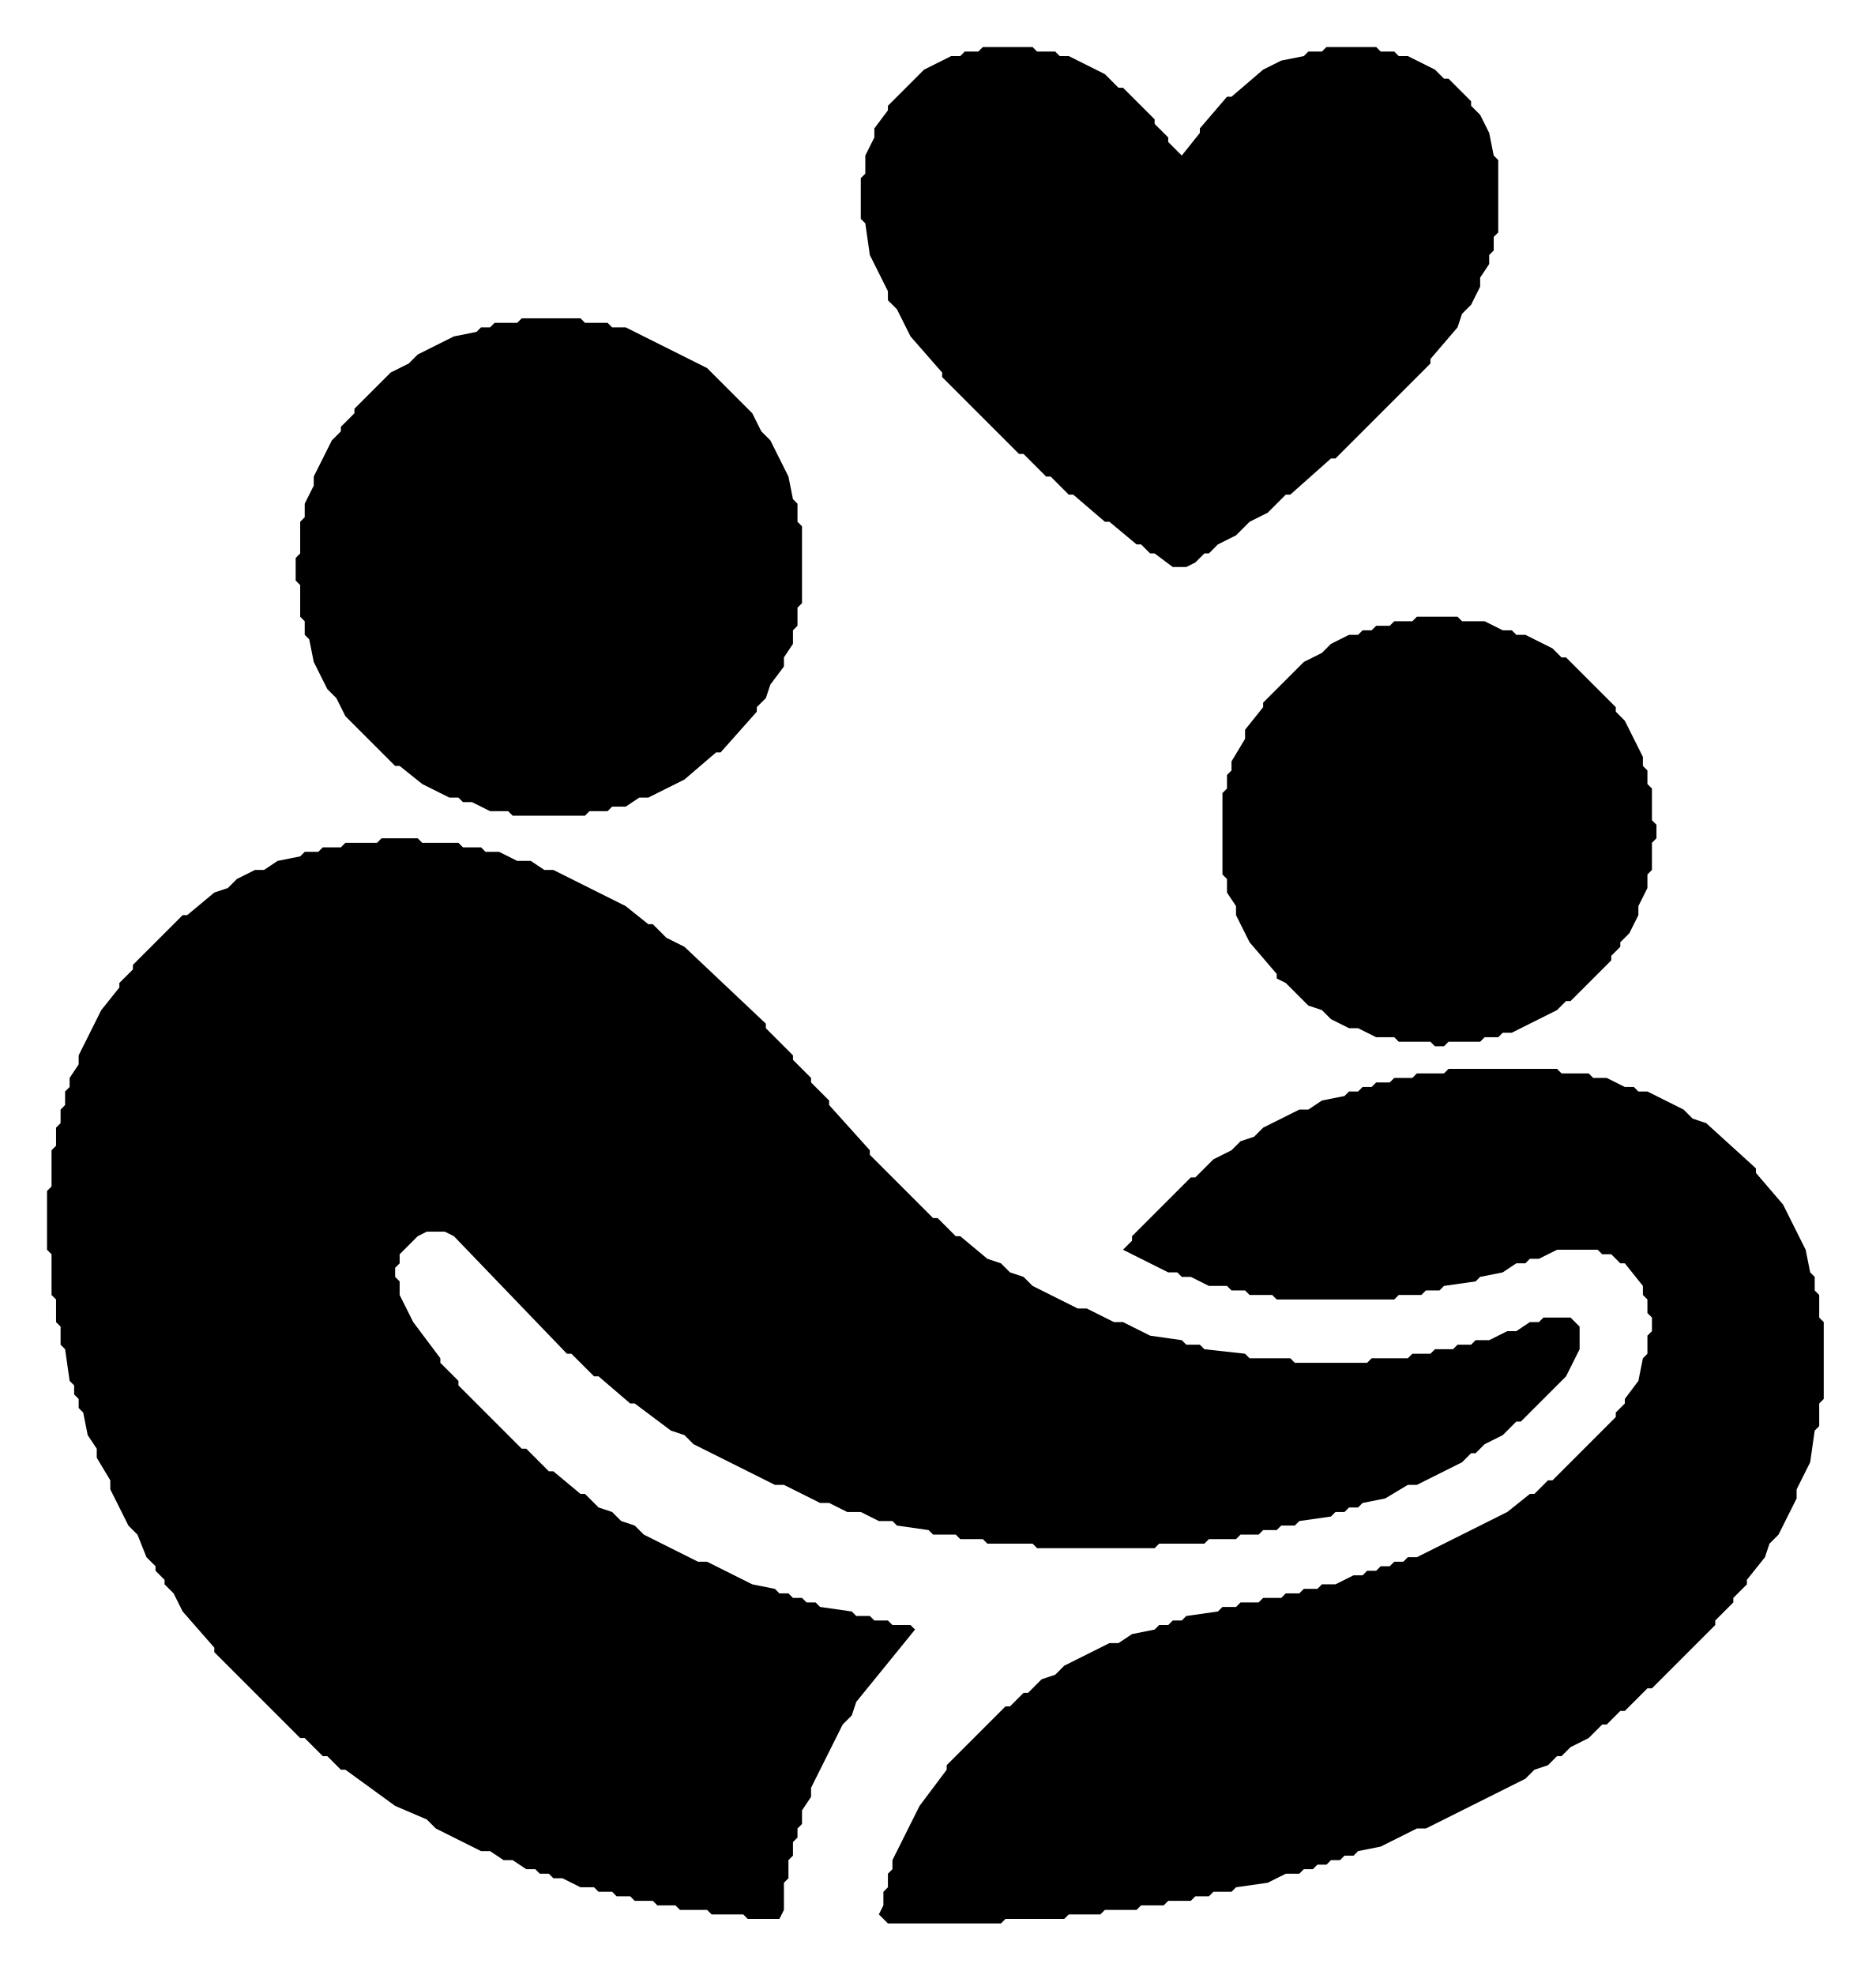
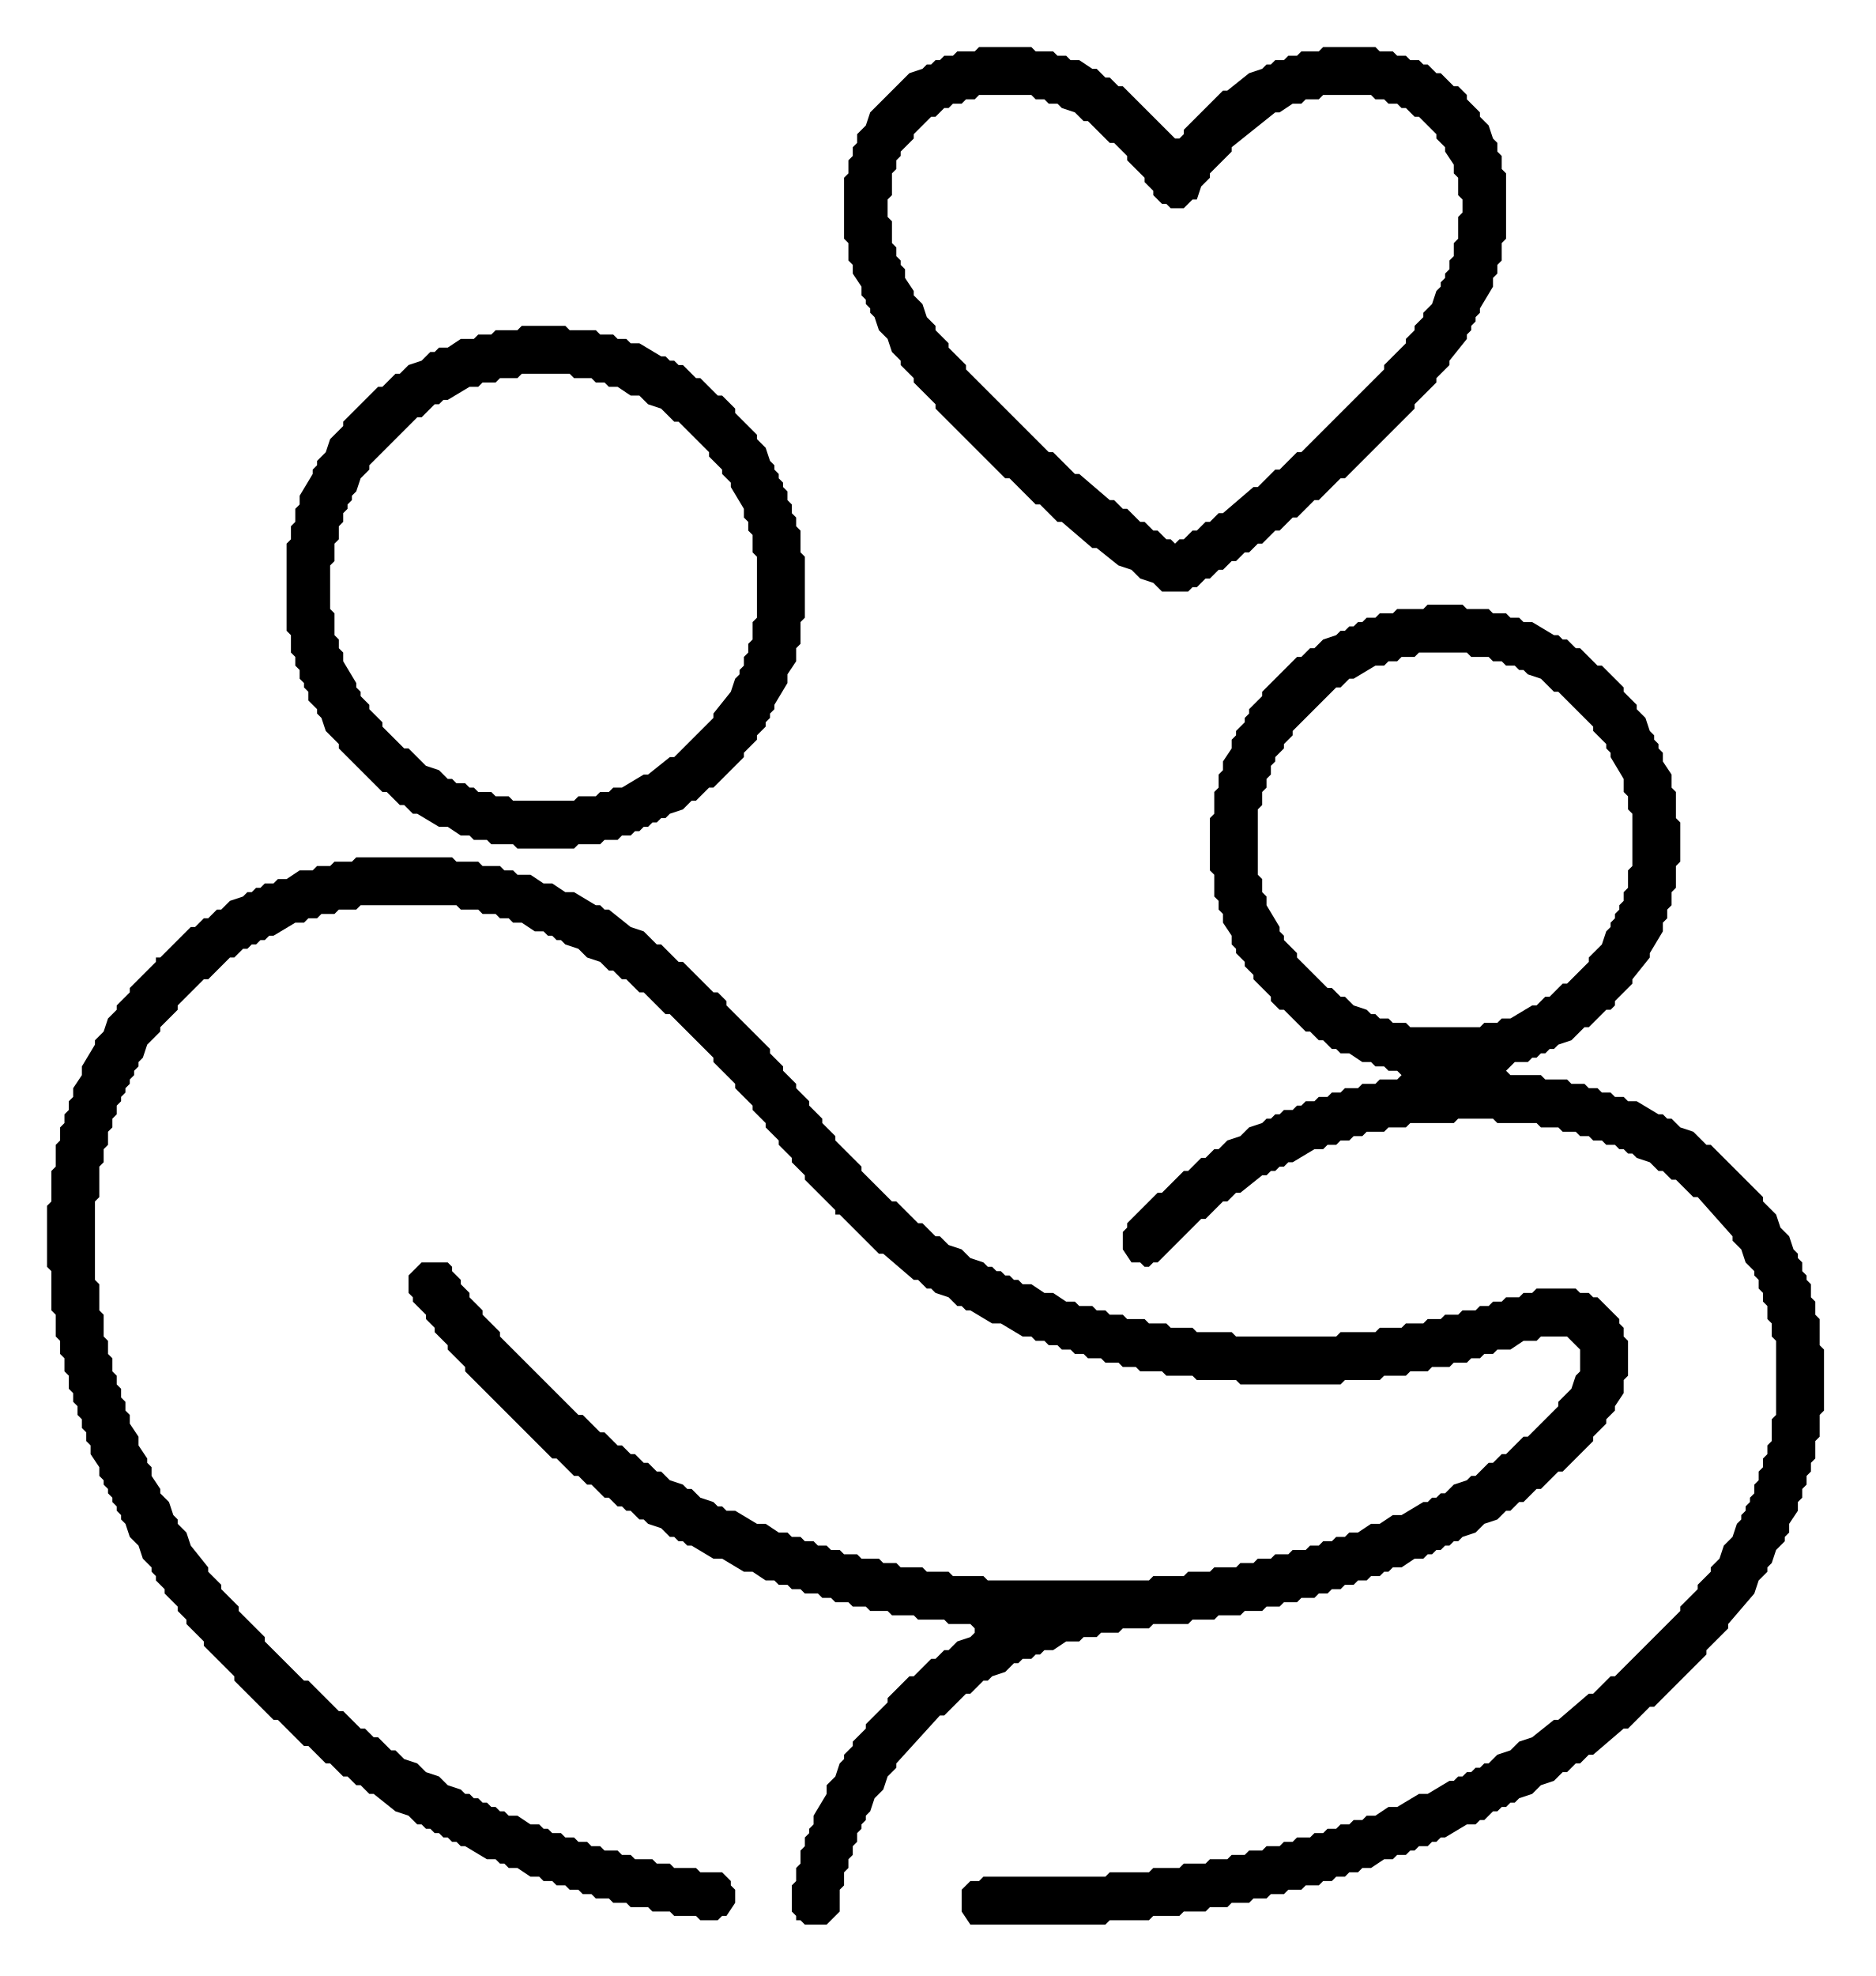
- <svg xmlns="http://www.w3.org/2000/svg" viewBox="-10.4 -10.4 414.8 436.8" fill="currentColor">
-   <path fill-rule="evenodd" d="M378,248L367,238L364,237L362,235L354,231L352,231L351,230L349,230L345,228L342,228L341,227L335,227L334,226L310,226L309,227L303,227L302,228L298,228L297,229L294,229L293,230L291,230L290,231L288,231L287,232L282,233L279,235L277,235L269,239L267,241L264,242L262,244L258,246L254,250L253,250L240,263L240,264L238,266L248,271L250,271L251,272L253,272L257,274L261,274L262,275L265,275L266,276L271,276L272,277L298,277L299,276L304,276L305,275L308,275L309,274L316,273L317,272L322,271L325,269L327,269L328,268L330,268L334,266L343,266L344,267L346,267L348,269L349,269L353,274L353,276L354,277L354,280L355,281L355,284L354,285L354,289L353,290L352,295L349,299L349,300L347,302L347,303L333,317L332,317L329,320L328,320L323,324L303,334L301,334L300,335L298,335L297,336L295,336L294,337L292,337L291,338L289,338L285,340L282,340L281,341L278,341L277,342L274,342L273,343L269,343L268,344L264,344L263,345L260,345L259,346L252,347L251,348L249,348L248,349L246,349L245,350L240,351L237,353L235,353L225,358L223,360L220,361L217,364L216,364L213,367L212,367L199,380L199,381L193,389L187,401L187,403L186,404L186,407L185,408L185,411L184,413L186,415L211,415L212,414L225,414L226,413L233,413L234,412L241,412L242,411L247,411L248,410L253,410L254,409L257,409L258,408L262,408L263,407L270,406L274,404L277,404L278,403L280,403L281,402L283,402L284,401L286,401L287,400L289,400L290,399L295,398L303,394L305,394L327,383L329,381L332,380L334,378L335,378L337,376L341,374L344,371L345,371L348,368L349,368L354,363L355,363L369,349L369,348L373,344L373,343L376,340L376,339L380,334L381,331L383,329L387,321L387,319L390,313L391,306L392,305L392,300L393,299L393,282L392,281L392,276L391,275L391,272L390,271L389,266L384,256L378,249ZM1,244L1,252L0,253L0,266L1,267L1,276L2,277L2,282L3,283L3,287L4,288L5,295L6,296L6,298L7,299L7,301L8,302L9,307L11,310L11,312L14,317L14,319L18,327L20,329L22,334L24,336L24,337L26,339L26,340L28,342L30,346L37,354L37,355L56,374L57,374L61,378L62,378L65,381L66,381L77,389L84,392L86,394L96,399L98,399L101,401L103,401L106,403L108,403L109,404L111,404L112,405L114,405L118,407L121,407L122,408L125,408L126,409L129,409L130,410L134,410L135,411L139,411L140,412L146,412L147,413L154,413L155,414L162,414L163,412L163,406L164,405L164,401L165,400L165,397L166,396L166,394L167,393L167,390L169,387L169,385L176,371L178,369L179,366L192,350L191,349L187,349L186,348L183,348L182,347L179,347L178,346L171,345L170,344L168,344L167,343L165,343L164,342L162,342L161,341L156,340L146,335L144,335L132,329L130,327L127,326L125,324L122,323L119,320L118,320L112,315L111,315L106,310L105,310L91,296L91,295L87,291L87,290L81,282L78,276L78,273L77,272L77,270L78,269L78,267L82,263L84,262L88,262L90,263L115,289L116,289L121,294L122,294L129,300L130,300L138,306L141,307L143,309L161,318L163,318L171,322L173,322L177,324L180,324L184,326L187,326L188,327L195,328L196,329L201,329L202,330L207,330L208,331L218,331L219,332L245,332L246,331L256,331L257,330L263,330L264,329L268,329L269,328L272,328L273,327L276,327L277,326L284,325L285,324L287,324L288,323L290,323L291,322L296,321L301,318L303,318L313,313L315,311L316,311L318,309L322,307L325,304L326,304L336,294L339,288L339,283L337,281L331,281L330,282L328,282L325,284L323,284L319,286L316,286L315,287L312,287L311,288L307,288L306,289L302,289L301,290L293,290L292,291L276,291L275,290L266,290L265,289L256,288L255,287L252,287L251,286L244,285L238,282L236,282L230,279L228,279L218,274L216,272L213,271L211,269L208,268L202,263L201,263L197,259L196,259L182,245L182,244L173,234L173,233L169,229L169,228L165,224L165,223L159,217L159,216L141,199L137,197L134,194L133,194L128,190L112,182L110,182L107,180L104,180L100,178L97,178L96,177L92,177L91,176L83,176L82,175L74,175L73,176L66,176L65,177L61,177L60,178L57,178L56,179L51,180L48,182L46,182L42,184L40,186L37,187L31,192L30,192L19,203L19,204L16,207L16,208L12,213L7,223L7,225L5,228L5,230L4,231L4,234L3,235L3,238L2,239L2,243ZM303,126L302,127L298,127L297,128L294,128L293,129L291,129L290,130L288,130L284,132L282,134L278,136L269,145L269,146L265,151L265,153L262,158L262,160L261,161L261,164L260,165L260,183L261,184L261,187L263,190L263,192L266,198L272,205L272,206L274,207L279,212L282,213L284,215L288,217L290,217L294,219L298,219L299,220L306,220L307,221L309,221L310,220L317,220L318,219L321,219L322,218L324,218L334,213L336,211L337,211L346,202L346,201L348,199L348,198L350,196L352,192L352,190L354,186L354,183L355,182L355,176L356,175L356,172L355,171L355,164L354,163L354,160L353,159L353,157L349,149L347,147L347,146L336,135L335,135L333,133L327,130L325,130L324,129L322,129L318,127L313,127L312,126ZM105,60L104,61L99,61L98,62L96,62L95,63L90,64L82,68L80,70L76,72L68,80L68,81L65,84L65,85L63,87L59,95L59,97L57,101L57,104L56,105L56,112L55,113L55,118L56,119L56,126L57,127L57,130L58,131L59,136L62,142L64,144L66,148L77,159L78,159L83,163L89,166L91,166L92,167L94,167L98,169L102,169L103,170L119,170L120,169L124,169L125,168L128,168L131,166L133,166L141,162L148,156L149,156L157,147L157,146L159,144L160,141L163,137L163,135L165,132L165,129L166,128L166,124L167,123L167,106L166,105L166,101L165,100L164,95L160,87L158,85L156,81L146,71L128,62L125,62L124,61L119,61L118,60ZM200,2L194,5L186,13L186,14L183,18L183,20L181,24L181,28L180,29L180,38L181,39L182,46L186,54L186,56L188,58L191,64L198,72L198,73L215,90L216,90L221,95L222,95L226,99L227,99L234,105L235,105L241,110L242,110L244,112L245,112L249,115L252,115L254,114L256,112L257,112L259,110L263,108L266,105L270,103L274,99L275,99L284,91L285,91L306,70L306,69L312,62L313,59L315,57L317,53L317,51L319,48L319,46L320,45L320,42L321,41L321,25L320,24L319,19L317,15L315,13L315,12L310,7L309,7L307,5L301,2L299,2L298,1L295,1L294,0L283,0L282,1L279,1L278,2L273,3L269,5L262,11L261,11L255,18L255,19L251,24L248,21L248,20L245,17L245,16L238,9L237,9L234,6L226,2L224,2L223,1L219,1L218,0L207,0L206,1L203,1L202,2Z" />
+ <svg xmlns="http://www.w3.org/2000/svg" viewBox="-10.8 -10.8 430.6 453.6" fill="currentColor">
+   <path fill-rule="evenodd" d="M1,258L1,265L0,266L0,280L1,281L1,290L2,291L2,296L3,297L3,300L4,301L4,304L5,305L5,308L6,309L6,311L7,312L7,314L8,315L8,317L9,318L9,320L10,321L10,323L12,326L12,328L13,329L13,330L14,331L14,332L15,333L15,334L16,335L16,336L17,337L17,338L18,339L19,342L21,344L22,347L24,349L24,350L25,351L25,352L27,354L27,355L30,358L30,359L32,361L32,362L36,366L36,367L43,374L43,375L52,384L53,384L59,390L60,390L64,394L65,394L68,397L69,397L71,399L72,399L74,401L75,401L80,405L83,406L85,408L86,408L87,409L88,409L89,410L90,410L91,411L92,411L93,412L94,412L95,413L96,413L101,416L103,416L104,417L105,417L106,418L108,418L111,420L113,420L114,421L116,421L117,422L119,422L120,423L122,423L123,424L125,424L126,425L129,425L130,426L133,426L134,427L138,427L139,428L143,428L144,429L149,429L150,430L154,430L155,429L156,429L158,426L158,423L157,422L157,421L155,419L150,419L149,418L144,418L143,417L140,417L139,416L135,416L134,415L132,415L131,414L128,414L127,413L125,413L124,412L122,412L121,411L119,411L118,410L116,410L115,409L114,409L113,408L111,408L108,406L106,406L105,405L104,405L103,404L102,404L101,403L100,403L99,402L98,402L97,401L96,401L95,400L92,399L90,397L87,396L85,394L82,393L80,391L79,391L76,388L75,388L73,386L72,386L68,382L67,382L60,375L59,375L50,366L50,365L44,359L44,358L40,354L40,353L37,350L37,349L33,344L32,341L30,339L30,338L29,337L28,334L26,332L26,331L24,328L24,326L23,325L23,324L21,321L21,319L19,316L19,314L18,313L18,311L17,310L17,308L16,307L16,305L15,304L15,301L14,300L14,297L13,296L13,291L12,290L12,284L11,283L11,265L12,264L12,257L13,256L13,253L14,252L14,249L15,248L15,246L16,245L16,243L17,242L17,241L18,240L18,239L19,238L19,237L20,236L20,235L21,234L21,233L22,232L23,229L26,226L26,225L30,221L30,220L36,214L37,214L42,209L43,209L45,207L46,207L47,206L48,206L49,205L50,205L51,204L52,204L57,201L59,201L60,200L62,200L63,199L66,199L67,198L71,198L72,197L94,197L95,198L99,198L100,199L103,199L104,200L106,200L107,201L109,201L112,203L114,203L115,204L116,204L117,205L118,205L119,206L122,207L124,209L127,210L129,212L130,212L132,214L133,214L136,217L137,217L142,222L143,222L153,232L153,233L158,238L158,239L162,243L162,244L165,247L165,248L168,251L168,252L171,255L171,256L174,259L174,260L181,267L181,268L182,268L191,277L192,277L199,283L200,283L202,285L203,285L204,286L207,287L209,289L210,289L211,290L212,290L217,293L219,293L224,296L226,296L227,297L229,297L230,298L232,298L233,299L235,299L236,300L238,300L239,301L242,301L243,302L246,302L247,303L250,303L251,304L256,304L257,305L263,305L264,306L273,306L274,307L297,307L298,306L306,306L307,305L312,305L313,304L317,304L318,303L322,303L323,302L326,302L327,301L329,301L330,300L332,300L333,299L336,299L339,297L342,297L343,296L349,296L352,299L352,304L351,305L350,308L347,311L347,312L340,319L339,319L335,323L334,323L332,325L331,325L328,328L327,328L326,329L323,330L321,332L320,332L319,333L318,333L317,334L316,334L311,337L309,337L306,339L304,339L301,341L299,341L298,342L296,342L295,343L293,343L292,344L290,344L289,345L286,345L285,346L282,346L281,347L278,347L277,348L274,348L273,349L268,349L267,350L262,350L261,351L254,351L253,352L216,352L215,351L208,351L207,350L202,350L201,349L196,349L195,348L192,348L191,347L187,347L186,346L183,346L182,345L180,345L179,344L177,344L176,343L174,343L173,342L171,342L170,341L168,341L165,339L163,339L158,336L156,336L155,335L154,335L153,334L150,333L148,331L147,331L146,330L143,329L141,327L140,327L138,325L137,325L135,323L134,323L132,321L131,321L128,318L127,318L123,314L122,314L104,296L104,295L100,291L100,290L97,287L97,286L95,284L95,283L93,281L93,280L92,279L86,279L83,282L83,286L84,287L84,288L87,291L87,292L89,294L89,295L92,298L92,299L96,303L96,304L116,324L117,324L121,328L122,328L124,330L125,330L128,333L129,333L131,335L132,335L133,336L134,336L136,338L137,338L138,339L141,340L143,342L144,342L145,343L146,343L147,344L148,344L153,347L155,347L160,350L162,350L165,352L167,352L168,353L170,353L171,354L173,354L174,355L177,355L178,356L180,356L181,357L184,357L185,358L188,358L189,359L193,359L194,360L199,360L200,361L206,361L207,362L212,362L213,363L213,364L212,365L209,366L207,368L206,368L204,370L203,370L199,374L198,374L193,379L193,380L188,385L188,386L185,389L185,390L183,392L183,393L182,394L181,397L179,399L179,401L176,406L176,408L175,409L175,410L174,411L174,413L173,414L173,417L172,418L172,421L171,422L171,428L172,429L172,430L173,430L174,431L179,431L182,428L182,423L183,422L183,419L184,418L184,416L185,415L185,413L186,412L186,410L187,409L187,408L188,407L188,406L189,405L190,402L192,400L193,397L195,395L195,394L205,383L206,383L211,378L212,378L215,375L216,375L217,374L220,373L222,371L223,371L224,370L226,370L227,369L228,369L229,368L231,368L234,366L237,366L238,365L241,365L242,364L246,364L247,363L253,363L254,362L262,362L263,361L268,361L269,360L274,360L275,359L279,359L280,358L283,358L284,357L287,357L288,356L291,356L292,355L294,355L295,354L297,354L298,353L300,353L301,352L303,352L304,351L306,351L307,350L308,350L309,349L311,349L314,347L316,347L317,346L318,346L319,345L320,345L321,344L322,344L323,343L324,343L325,342L328,341L330,339L333,338L335,336L336,336L338,334L339,334L342,331L343,331L347,327L348,327L355,320L355,319L358,316L358,315L360,313L360,312L362,309L362,306L363,305L363,297L362,296L362,294L361,293L361,292L356,287L355,287L354,286L352,286L351,285L342,285L341,286L339,286L338,287L335,287L334,288L332,288L331,289L329,289L328,290L325,290L324,291L321,291L320,292L317,292L316,293L312,293L311,294L306,294L305,295L297,295L296,296L273,296L272,295L264,295L263,294L258,294L257,293L253,293L252,292L248,292L247,291L244,291L243,290L241,290L240,289L237,289L236,288L234,288L231,286L229,286L226,284L224,284L223,283L222,283L221,282L220,282L219,281L218,281L217,280L216,280L215,279L212,278L210,276L207,275L205,273L204,273L201,270L200,270L195,265L194,265L187,258L187,257L181,251L181,250L178,247L178,246L175,243L175,242L172,239L172,238L169,235L169,234L166,231L166,230L156,220L156,219L154,217L153,217L146,210L145,210L141,206L140,206L137,203L134,202L129,198L128,198L127,197L126,197L121,194L119,194L116,192L114,192L111,190L108,190L107,189L105,189L104,188L100,188L99,187L94,187L93,186L71,186L70,187L66,187L65,188L62,188L61,189L58,189L55,191L53,191L52,192L50,192L49,193L48,193L47,194L46,194L45,195L42,196L40,198L39,198L37,200L36,200L34,202L33,202L26,209L25,209L25,210L19,216L19,217L16,220L16,221L14,223L13,226L11,228L11,229L8,234L8,236L6,239L6,241L5,242L5,244L4,245L4,247L3,248L3,251L2,252L2,257ZM341,132L339,132L338,131L336,131L335,130L332,130L331,129L326,129L325,128L317,128L316,129L310,129L309,130L306,130L305,131L303,131L302,132L301,132L300,133L299,133L298,134L297,134L296,135L293,136L291,138L290,138L288,140L287,140L279,148L279,149L276,152L276,153L275,154L275,155L273,157L273,158L272,159L272,161L270,164L270,166L269,167L269,170L268,171L268,176L267,177L267,189L268,190L268,195L269,196L269,198L270,199L270,201L272,204L272,206L273,207L273,208L275,210L275,211L277,213L277,214L281,218L281,219L283,221L284,221L289,226L290,226L292,228L293,228L295,230L296,230L297,231L299,231L302,233L304,233L305,234L307,234L308,235L310,235L311,236L310,237L306,237L305,238L302,238L301,239L298,239L297,240L295,240L294,241L292,241L291,242L289,242L288,243L287,243L286,244L284,244L283,245L282,245L281,246L280,246L279,247L276,248L274,250L271,251L269,253L268,253L266,255L265,255L262,258L261,258L256,263L255,263L248,270L248,271L247,272L247,276L249,279L251,279L252,280L253,280L254,279L255,279L265,269L266,269L270,265L271,265L273,263L274,263L279,259L280,259L281,258L282,258L283,257L284,257L285,256L286,256L291,253L293,253L294,252L296,252L297,251L299,251L300,250L302,250L303,249L307,249L308,248L312,248L313,247L323,247L324,246L332,246L333,247L342,247L343,248L347,248L348,249L351,249L352,250L354,250L355,251L357,251L358,252L360,252L361,253L362,253L363,254L364,254L365,255L368,256L370,258L371,258L373,260L374,260L378,264L379,264L387,273L387,274L389,276L390,279L392,281L392,282L393,283L393,285L394,286L394,288L395,289L395,292L396,293L396,296L397,297L397,314L396,315L396,320L395,321L395,323L394,324L394,326L393,327L393,329L392,330L392,332L391,333L391,334L390,335L390,336L389,337L389,338L388,339L387,342L385,344L384,347L382,349L382,350L379,353L379,354L375,358L375,359L360,374L359,374L355,378L354,378L347,384L346,384L341,388L338,389L336,391L333,392L331,394L330,394L329,395L328,395L327,396L326,396L325,397L324,397L323,398L322,398L317,401L315,401L310,404L308,404L305,406L303,406L302,407L300,407L299,408L297,408L296,409L294,409L293,410L291,410L290,411L287,411L286,412L284,412L283,413L280,413L279,414L276,414L275,415L272,415L271,416L267,416L266,417L261,417L260,418L254,418L253,419L244,419L243,420L215,420L214,421L212,421L210,423L210,428L212,431L243,431L244,430L253,430L254,429L260,429L261,428L266,428L267,427L271,427L272,426L276,426L277,425L280,425L281,424L284,424L285,423L288,423L289,422L292,422L293,421L295,421L296,420L298,420L299,419L301,419L302,418L304,418L307,416L309,416L310,415L312,415L313,414L314,414L315,413L317,413L318,412L319,412L320,411L321,411L326,408L328,408L329,407L330,407L332,405L333,405L334,404L335,404L336,403L337,403L338,402L341,401L343,399L346,398L348,396L349,396L351,394L352,394L354,392L355,392L362,386L363,386L368,381L369,381L381,369L381,368L386,363L386,362L392,355L393,352L395,350L395,349L396,348L397,345L399,343L399,342L400,341L400,339L402,336L402,334L403,333L403,331L404,330L404,328L405,327L405,325L406,324L406,320L407,319L407,314L408,313L408,299L407,298L407,292L406,291L406,288L405,287L405,284L404,283L404,282L403,281L403,279L402,278L402,277L401,276L400,273L398,271L397,268L394,265L394,264L382,252L381,252L378,249L375,248L373,246L372,246L371,245L370,245L365,242L363,242L362,241L360,241L359,240L357,240L356,239L354,239L353,238L350,238L349,237L344,237L343,236L336,236L335,235L337,233L340,233L341,232L342,232L343,231L344,231L345,230L346,230L347,229L350,228L353,225L354,225L358,221L359,221L360,220L360,219L364,215L364,214L368,209L368,208L371,203L371,201L372,200L372,198L373,197L373,194L374,193L374,188L375,187L375,178L374,177L374,171L373,170L373,167L371,164L371,162L370,161L370,160L369,159L369,158L368,157L367,154L365,152L365,151L362,148L362,147L357,142L356,142L352,138L351,138L349,136L348,136L347,135L346,135ZM315,139L326,139L327,140L331,140L332,141L334,141L335,142L337,142L338,143L339,143L340,144L343,145L346,148L347,148L355,156L355,157L358,160L358,161L359,162L359,163L362,168L362,171L363,172L363,175L364,176L364,188L363,189L363,193L362,194L362,196L361,197L361,198L360,199L360,200L359,201L359,202L358,203L357,206L354,209L354,210L349,215L348,215L345,218L344,218L342,220L341,220L336,223L334,223L333,224L330,224L329,225L313,225L312,224L309,224L308,223L306,223L305,222L304,222L303,221L300,220L298,218L297,218L295,216L294,216L287,209L287,208L284,205L284,204L283,203L283,202L280,197L280,195L279,194L279,191L278,190L278,175L279,174L279,171L280,170L280,168L281,167L281,165L282,164L282,163L284,161L284,160L286,158L286,157L296,147L297,147L299,145L300,145L305,142L307,142L308,141L310,141L311,140L314,140ZM109,64L108,65L103,65L102,66L99,66L98,67L95,67L92,69L90,69L89,70L88,70L86,72L83,73L81,75L80,75L77,78L76,78L68,86L68,87L65,90L64,93L62,95L62,96L61,97L61,98L58,103L58,105L57,106L57,109L56,110L56,113L55,114L55,134L56,135L56,139L57,140L57,142L58,143L58,145L59,146L59,147L60,148L60,150L62,152L62,153L63,154L64,157L67,160L67,161L77,171L78,171L81,174L82,174L84,176L85,176L90,179L92,179L95,181L97,181L98,182L101,182L102,183L107,183L108,184L121,184L122,183L127,183L128,182L131,182L132,181L134,181L135,180L136,180L137,179L138,179L139,178L140,178L141,177L142,177L143,176L146,175L148,173L149,173L152,170L153,170L160,163L160,162L163,159L163,158L165,156L165,155L166,154L166,153L167,152L167,151L170,146L170,144L172,141L172,138L173,137L173,132L174,131L174,117L173,116L173,111L172,110L172,108L171,107L171,105L170,104L170,102L169,101L169,100L168,99L168,98L167,97L167,96L166,95L165,92L163,90L163,89L158,84L158,83L155,80L154,80L150,76L149,76L146,73L145,73L144,72L143,72L142,71L141,71L136,68L134,68L133,67L131,67L130,66L127,66L126,65L120,65L119,64ZM109,75L120,75L121,76L125,76L126,77L128,77L129,78L131,78L134,80L136,80L138,82L141,83L144,86L145,86L152,93L152,94L155,97L155,98L157,100L157,101L160,106L160,108L161,109L161,111L162,112L162,116L163,117L163,131L162,132L162,136L161,137L161,139L160,140L160,142L159,143L159,144L158,145L157,148L153,153L153,154L144,163L143,163L138,167L137,167L132,170L130,170L129,171L127,171L126,172L122,172L121,173L107,173L106,172L103,172L102,171L99,171L98,170L97,170L96,169L94,169L93,168L92,168L90,166L87,165L83,161L82,161L77,156L77,155L74,152L74,151L72,149L72,148L71,147L71,146L68,141L68,139L67,138L67,136L66,135L66,130L65,129L65,119L66,118L66,114L67,113L67,110L68,109L68,107L69,106L69,105L70,104L70,103L71,102L72,99L74,97L74,96L85,85L86,85L89,82L90,82L91,81L92,81L97,78L99,78L100,77L103,77L104,76L108,76ZM206,2L205,3L204,3L203,4L202,4L201,5L198,6L189,15L188,18L186,20L186,22L185,23L185,25L184,26L184,29L183,30L183,44L184,45L184,49L185,50L185,52L187,55L187,57L188,58L188,59L189,60L189,61L190,62L191,65L193,67L194,70L196,72L196,73L199,76L199,77L204,82L204,83L220,99L221,99L227,105L228,105L232,109L233,109L240,115L241,115L246,119L249,120L251,122L254,123L256,125L262,125L263,124L264,124L266,122L267,122L269,120L270,120L272,118L273,118L275,116L276,116L278,114L279,114L282,111L283,111L286,108L287,108L291,104L292,104L297,99L298,99L314,83L314,82L319,77L319,76L322,73L322,72L326,67L326,66L327,65L327,64L328,63L328,62L329,61L329,60L332,55L332,53L333,52L333,50L334,49L334,45L335,44L335,29L334,28L334,25L333,24L333,22L332,21L331,18L329,16L329,15L326,12L326,11L324,9L323,9L320,6L319,6L317,4L316,4L315,3L313,3L312,2L310,2L309,1L306,1L305,0L293,0L292,1L288,1L287,2L285,2L284,3L282,3L281,4L280,4L279,5L276,6L271,10L270,10L261,19L261,20L260,21L259,21L247,9L246,9L244,7L243,7L241,5L240,5L237,3L235,3L234,2L232,2L231,1L227,1L226,0L214,0L213,1L209,1L208,2ZM193,35L194,34L194,29L195,28L195,26L196,25L196,24L199,21L199,20L203,16L204,16L206,14L207,14L208,13L210,13L211,12L213,12L214,11L226,11L227,12L229,12L230,13L232,13L233,14L236,15L238,17L239,17L244,22L245,22L248,25L248,26L252,30L252,31L254,33L254,34L256,36L257,36L258,37L261,37L263,35L264,35L265,32L267,30L267,29L272,24L272,23L282,15L283,15L286,13L288,13L289,12L292,12L293,11L304,11L305,12L307,12L308,13L310,13L311,14L312,14L314,16L315,16L319,20L319,21L321,23L321,24L323,27L323,29L324,30L324,34L325,35L325,38L324,39L324,44L323,45L323,48L322,49L322,51L321,52L321,53L320,54L320,55L319,56L318,59L316,61L316,62L314,64L314,65L312,67L312,68L307,73L307,74L288,93L287,93L283,97L282,97L278,101L277,101L270,107L269,107L267,109L266,109L264,111L263,111L261,113L260,113L259,114L258,113L257,113L255,111L254,111L252,109L251,109L248,106L247,106L245,104L244,104L237,98L236,98L231,93L230,93L211,74L211,73L207,69L207,68L204,65L204,64L202,62L201,59L199,57L199,56L197,53L197,51L196,50L196,49L195,48L195,46L194,45L194,40L193,39Z" />
</svg>
